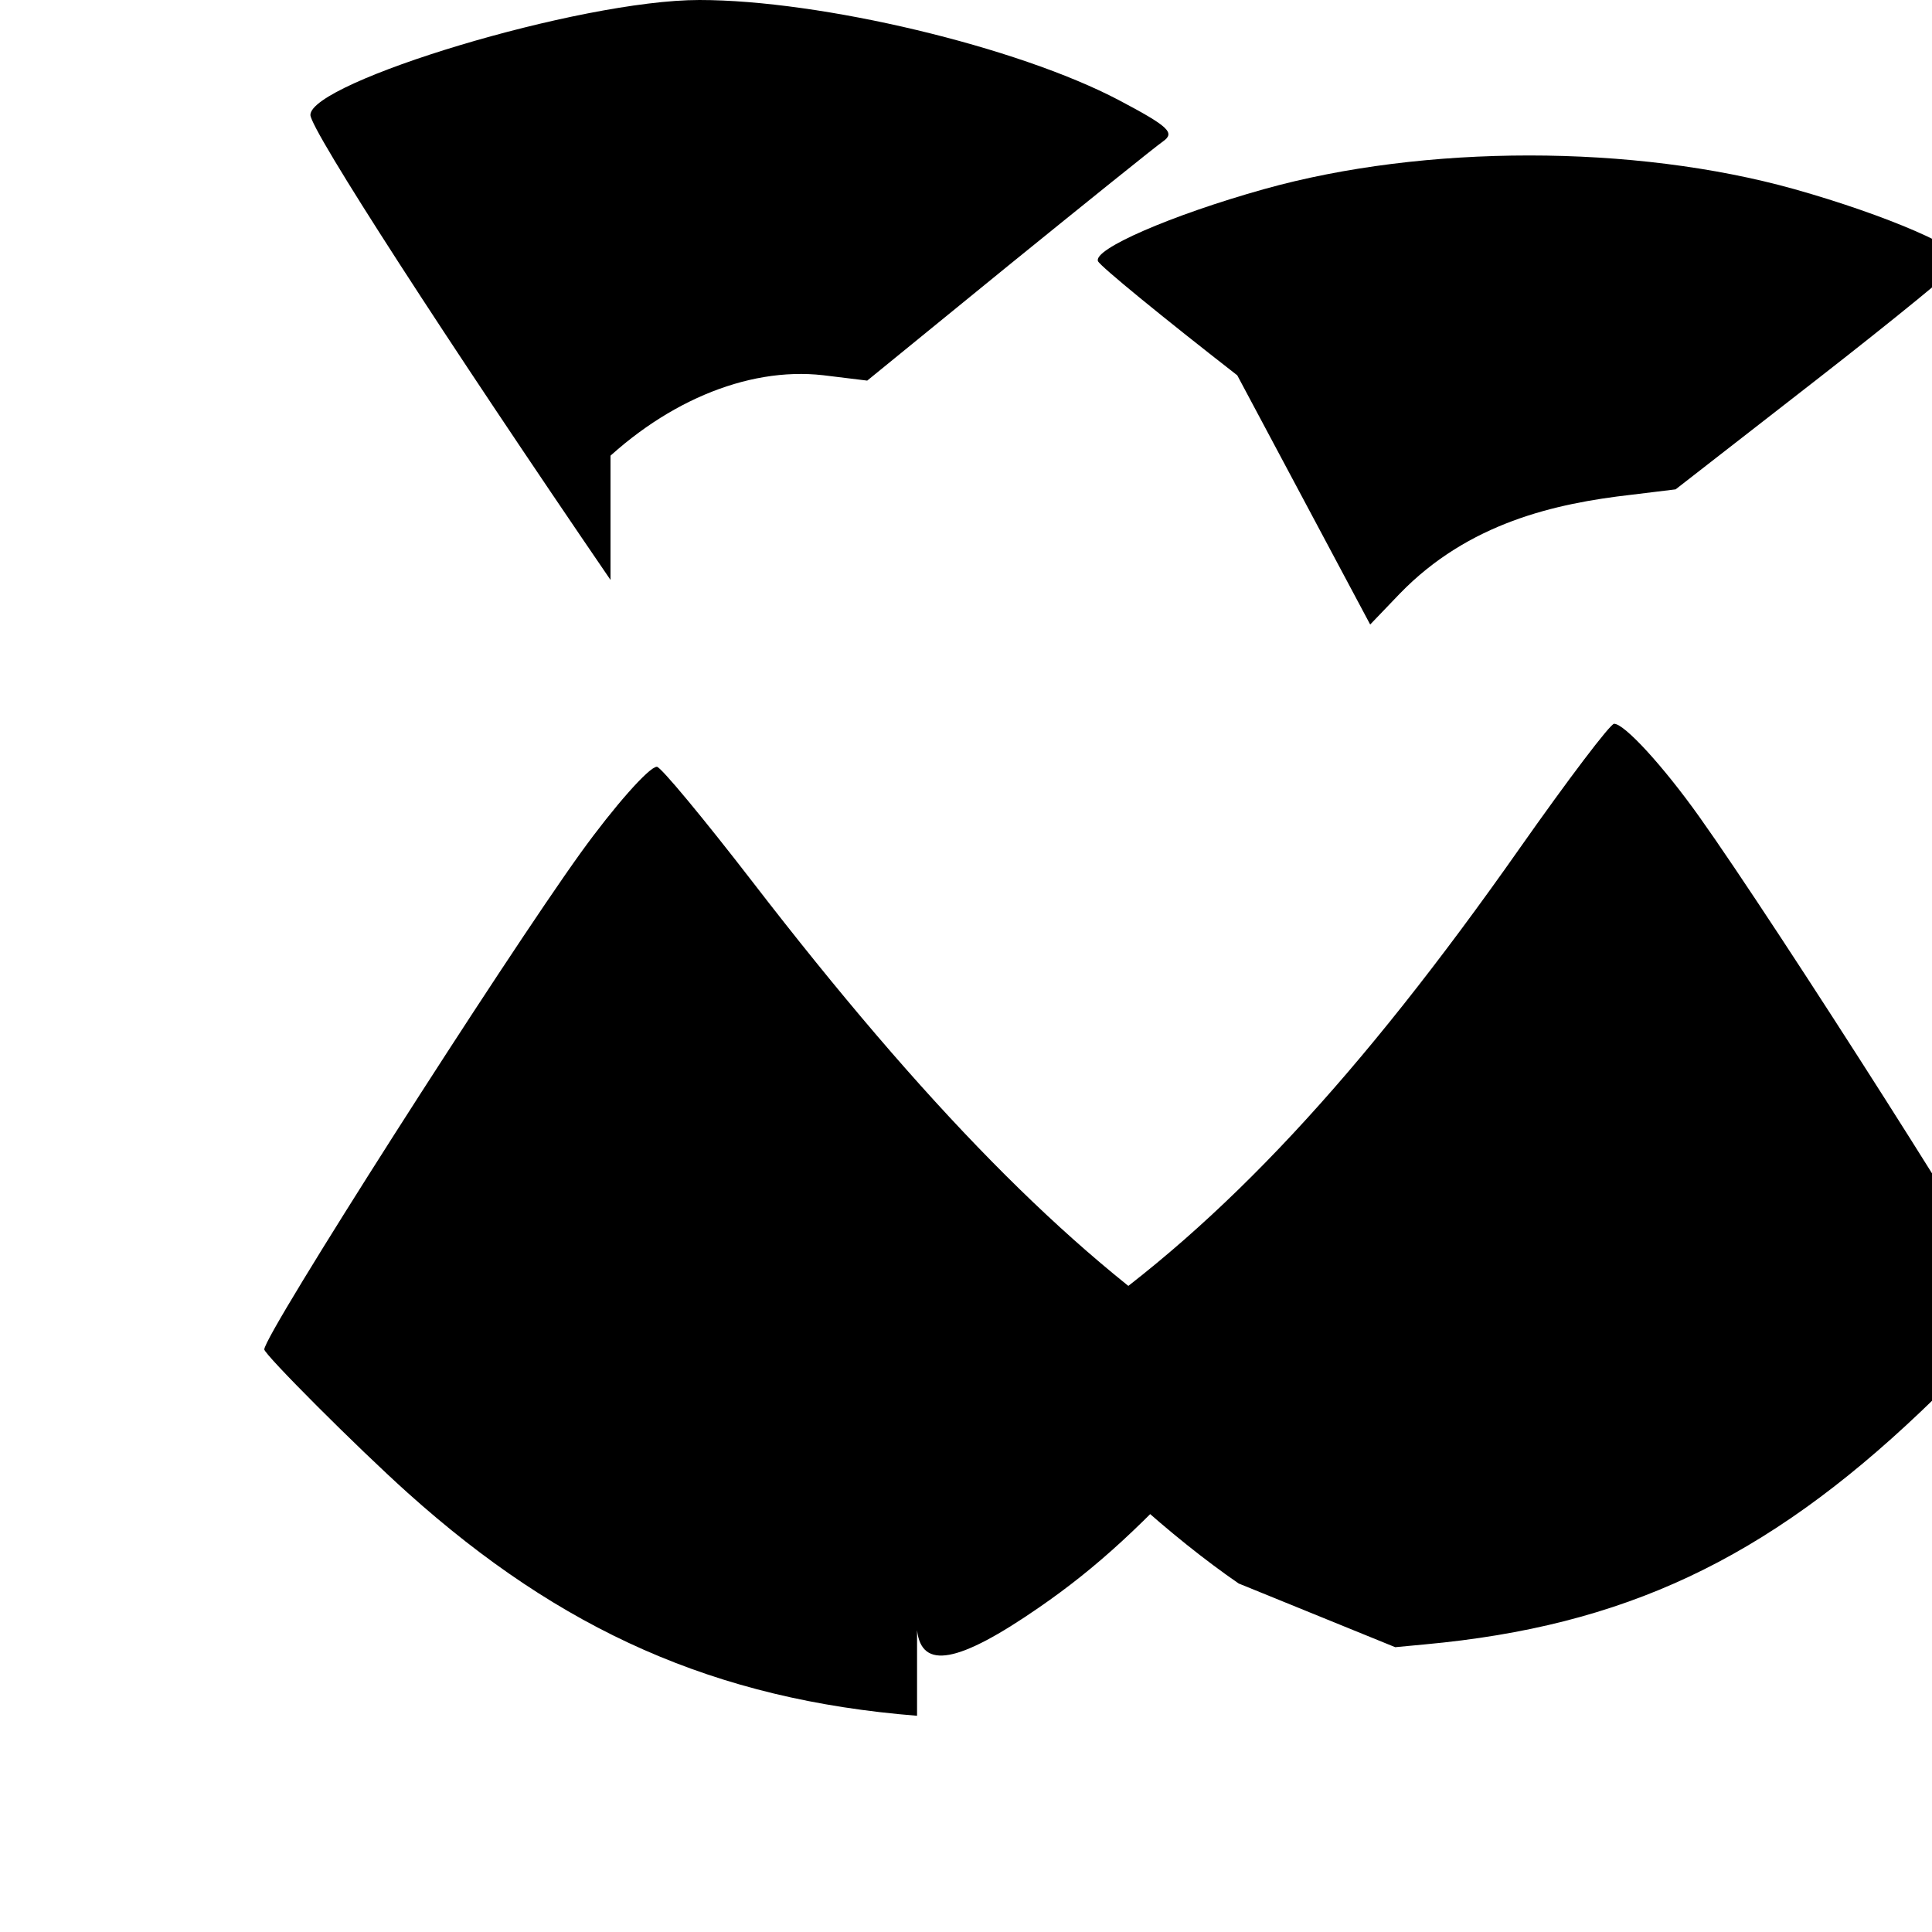
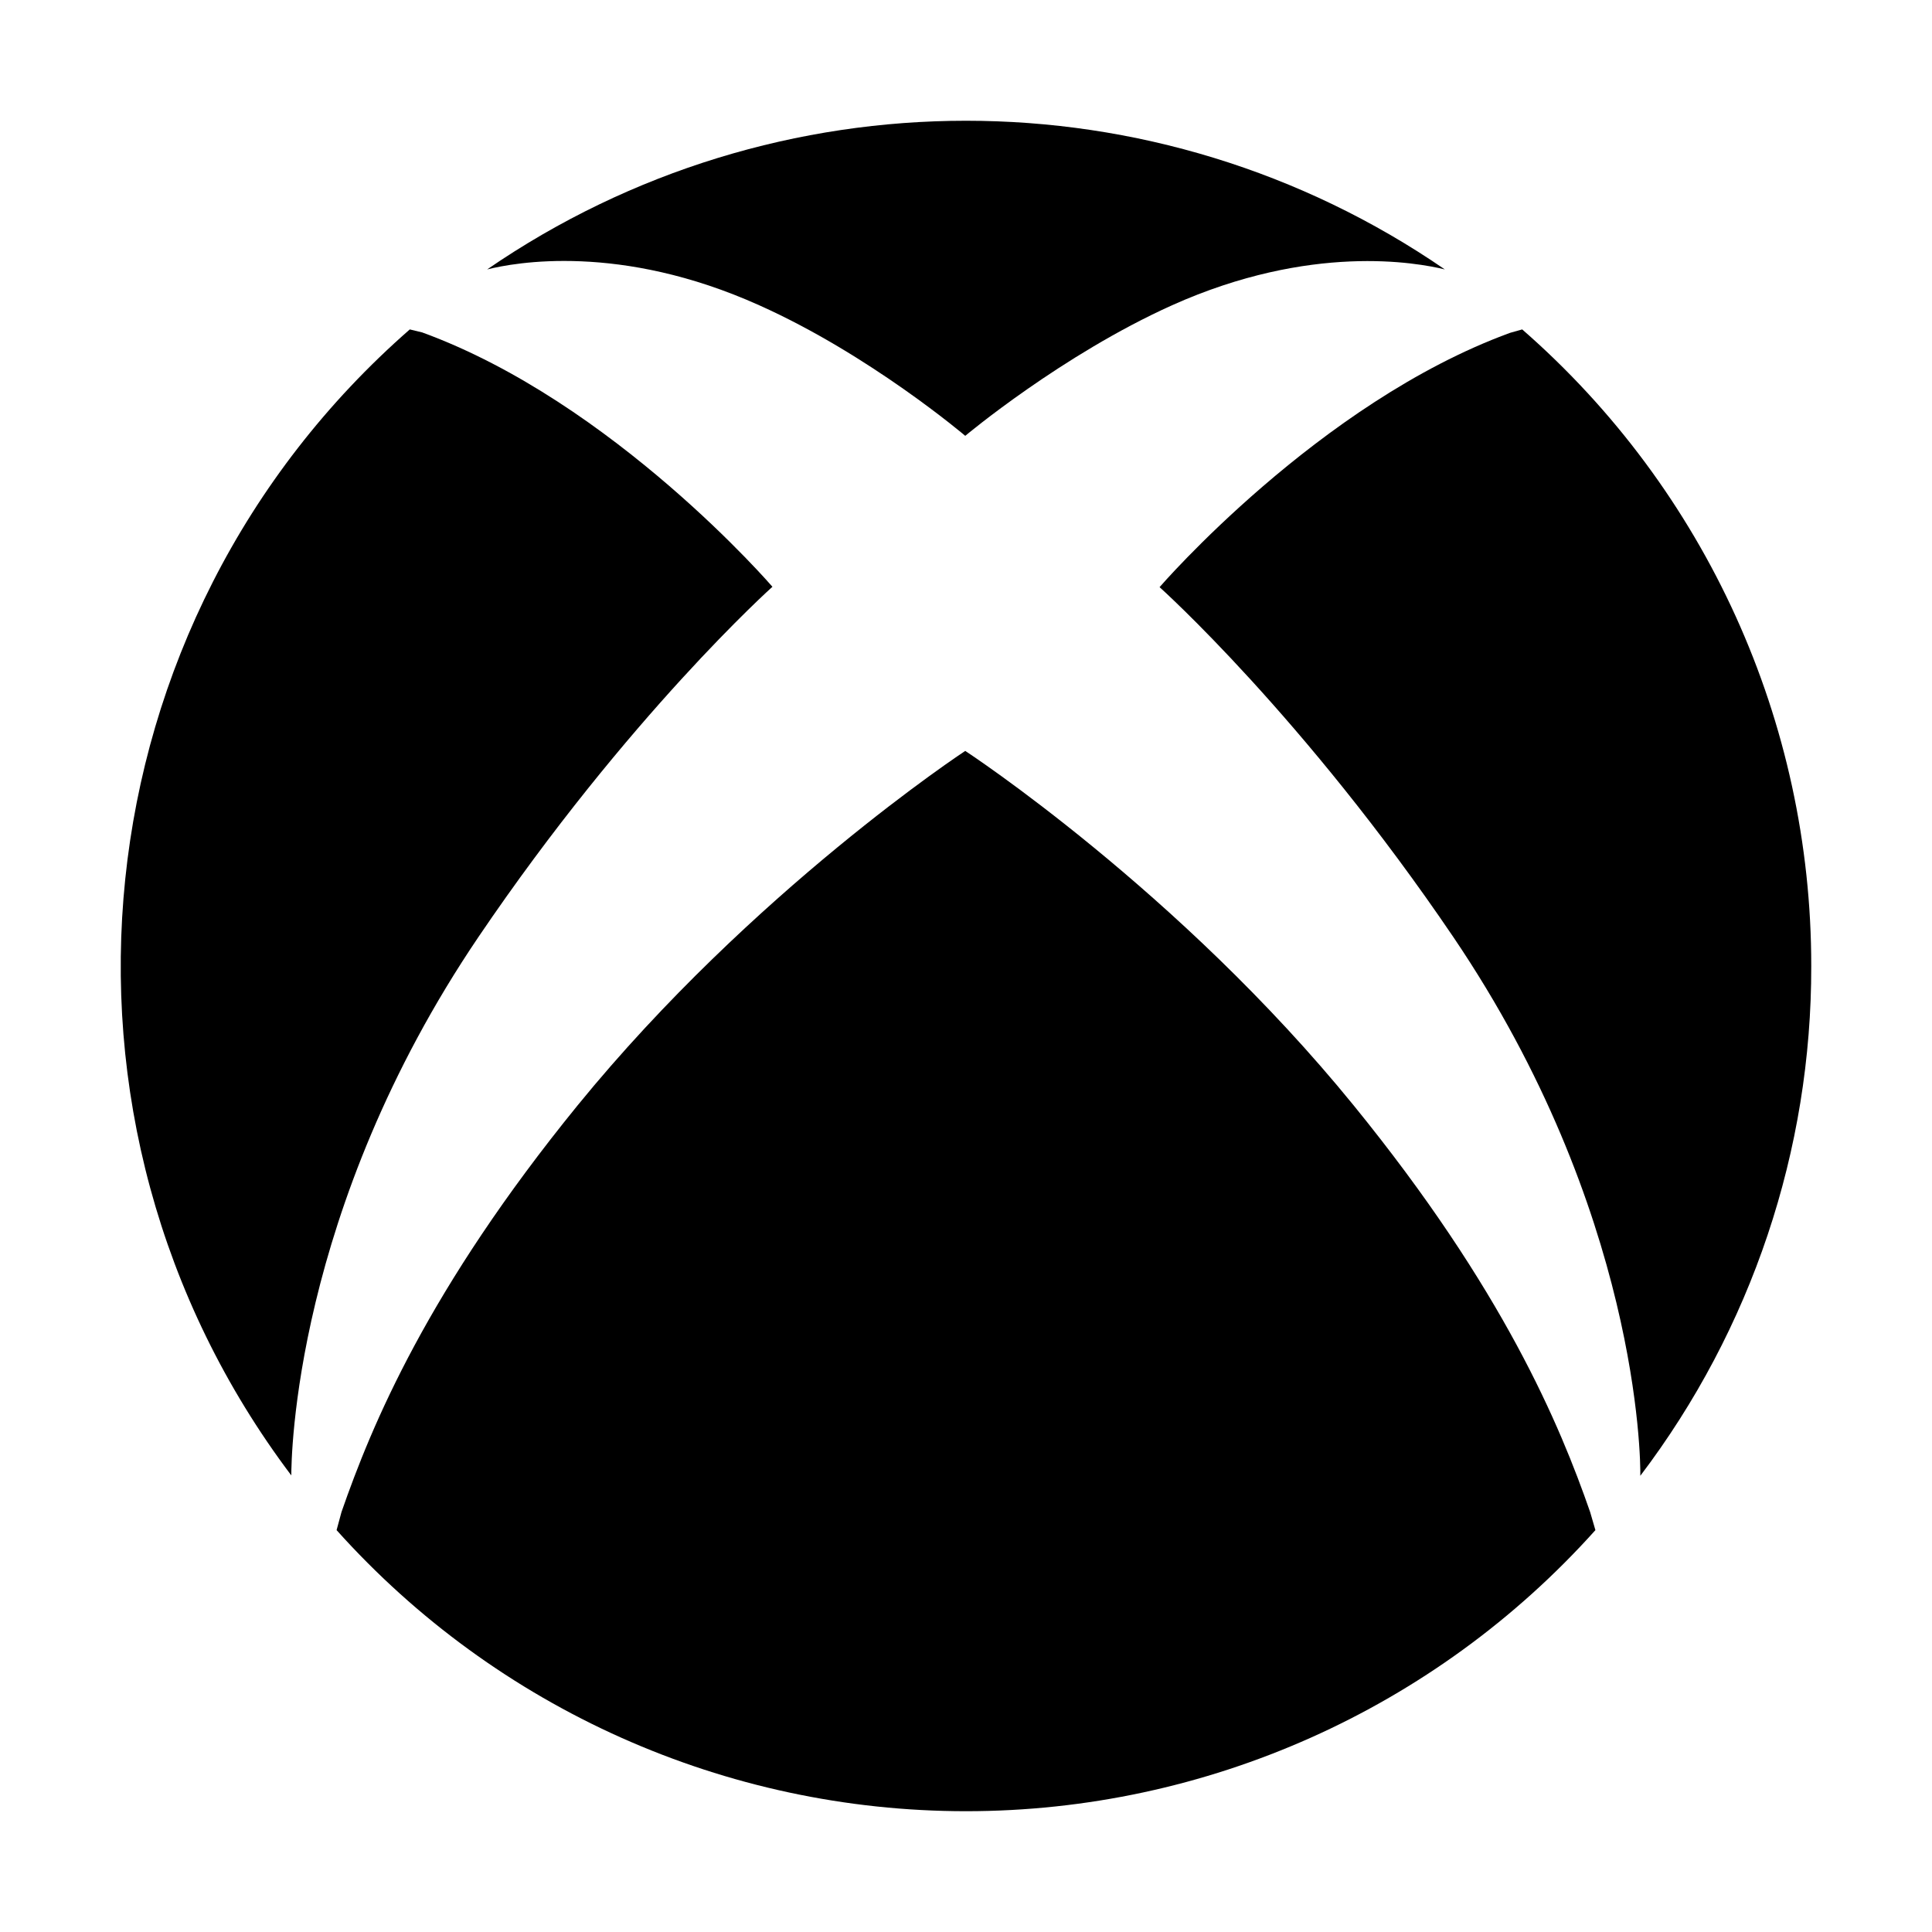
- <svg xmlns="http://www.w3.org/2000/svg" width="24" height="24" viewBox="0 0 24 24">
-   <path d="M11.392 21.314c-2.512-0.2-4.424-1.061-6.326-2.768-0.635-0.57-1.783-1.721-1.783-1.783 0-0.187 2.976-4.843 3.932-6.171 0.416-0.576 0.849-1.067 0.945-1.067 0.048 0 0.581 0.643 1.187 1.428 2.139 2.776 3.903 4.57 5.629 5.727l0.792 0.531-0.672 0.744c-0.888 0.983-1.471 1.519-2.192 2.016-1 0.691-1.456 0.775-1.512 0.279v0z M15.392 19.674c-0.848-0.583-1.823-1.468-2.408-2.179l-0.408-0.496 0.768-0.531c1.848-1.276 3.544-3.096 5.536-5.933 0.597-0.849 1.123-1.544 1.171-1.544 0.128 0 0.608 0.523 1.056 1.152 0.949 1.331 3.916 5.987 3.916 6.165 0 0.067-0.523 0.619-1.163 1.228-1.936 1.84-3.688 2.664-6.157 2.891l-0.371 0.035-1.939-0.789z M7.584 7.204c-2.024-2.96-3.728-5.592-3.728-5.776 0-0.405 3.336-1.428 4.832-1.428 1.512 0 3.952 0.581 5.211 1.244 0.621 0.328 0.701 0.405 0.549 0.512-0.096 0.067-0.96 0.763-1.923 1.544l-1.752 1.428-0.549-0.067c-0.952-0.108-2.024 0.349-2.877 1.228l-0.368 0.384 0.605-0.931v0z M15.368 4.661c-0.925-0.72-1.703-1.356-1.728-1.416-0.067-0.147 0.904-0.571 2.064-0.896 1.992-0.557 4.592-0.557 6.584 0 1.155 0.325 2.141 0.755 2.075 0.896-0.024 0.061-0.832 0.72-1.796 1.471l-1.752 1.363-0.549 0.067c-0.949 0.108-2.024 0.349-2.877 1.228l-0.368 0.384-1.652-3.097z" />
+ <svg xmlns="http://www.w3.org/2000/svg" fill="#000000" width="800px" height="800px" viewBox="0 0 512 512">
+   <path d="M126.8,248.3c39.7-58.6,77.9-92.8,77.9-92.8s-42.1-48.9-92.8-67.4l-3.3-.8A224.13,224.13,0,0,0,77.2,391C77.2,386.6,77.8,320.7,126.8,248.3Z" />
+   <path d="M480,256A223.71,223.71,0,0,0,403.4,87.3l-3.2.9c-50.7,18.5-92.9,67.4-92.9,67.4s38.2,34.2,77.9,92.8c49,72.4,49.6,138.3,49.5,142.7A222.8,222.8,0,0,0,480,256Z" />
+   <path d="M201.2,80.9c29.3,13.1,54.6,34.6,54.6,34.6s25.5-21.4,54.8-34.6c36.8-16.5,64.9-11.3,72.3-9.5a224.06,224.06,0,0,0-253.8,0C136.3,69.6,164.3,64.3,201.2,80.9Z" />
+   <path d="M358.7,292.9C312.4,236,255.8,199,255.8,199s-56.3,37-102.7,93.9c-39.8,48.9-54.6,84.8-62.6,107.8l-1.3,4.8a224,224,0,0,0,333.6,0l-1.4-4.8C413.4,377.7,398.5,341.8,358.7,292.9Z" />
</svg>
